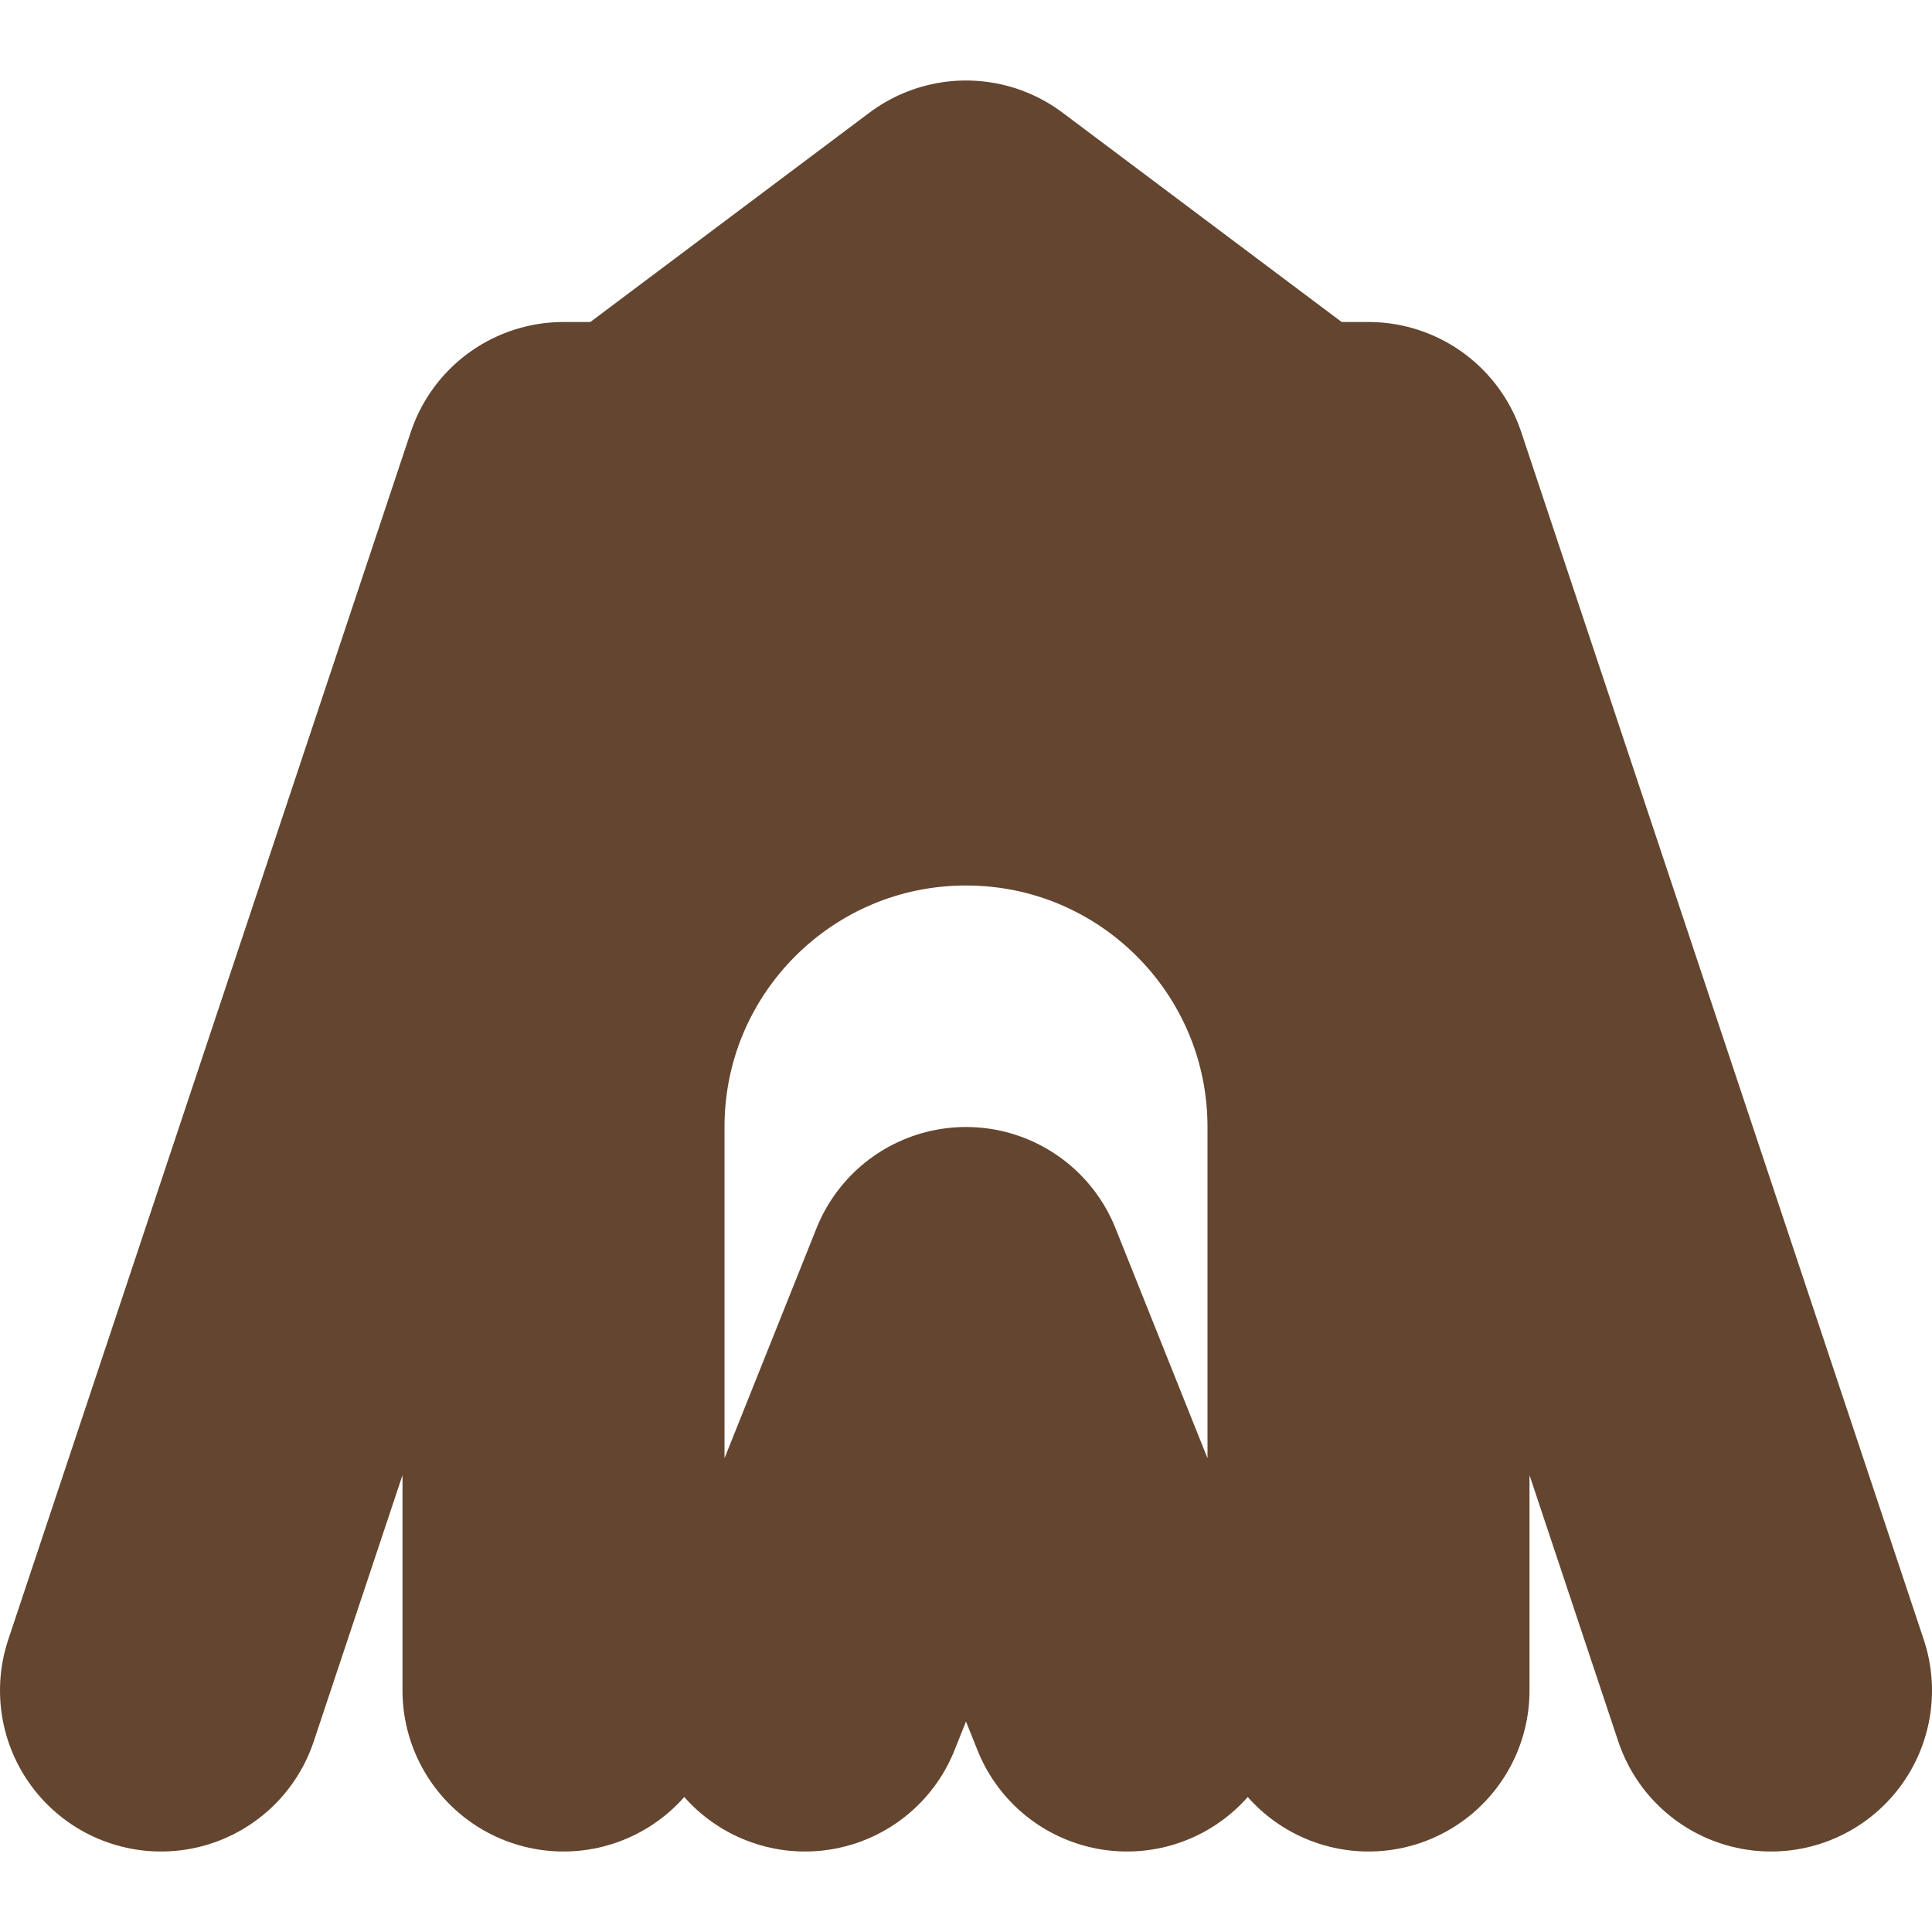
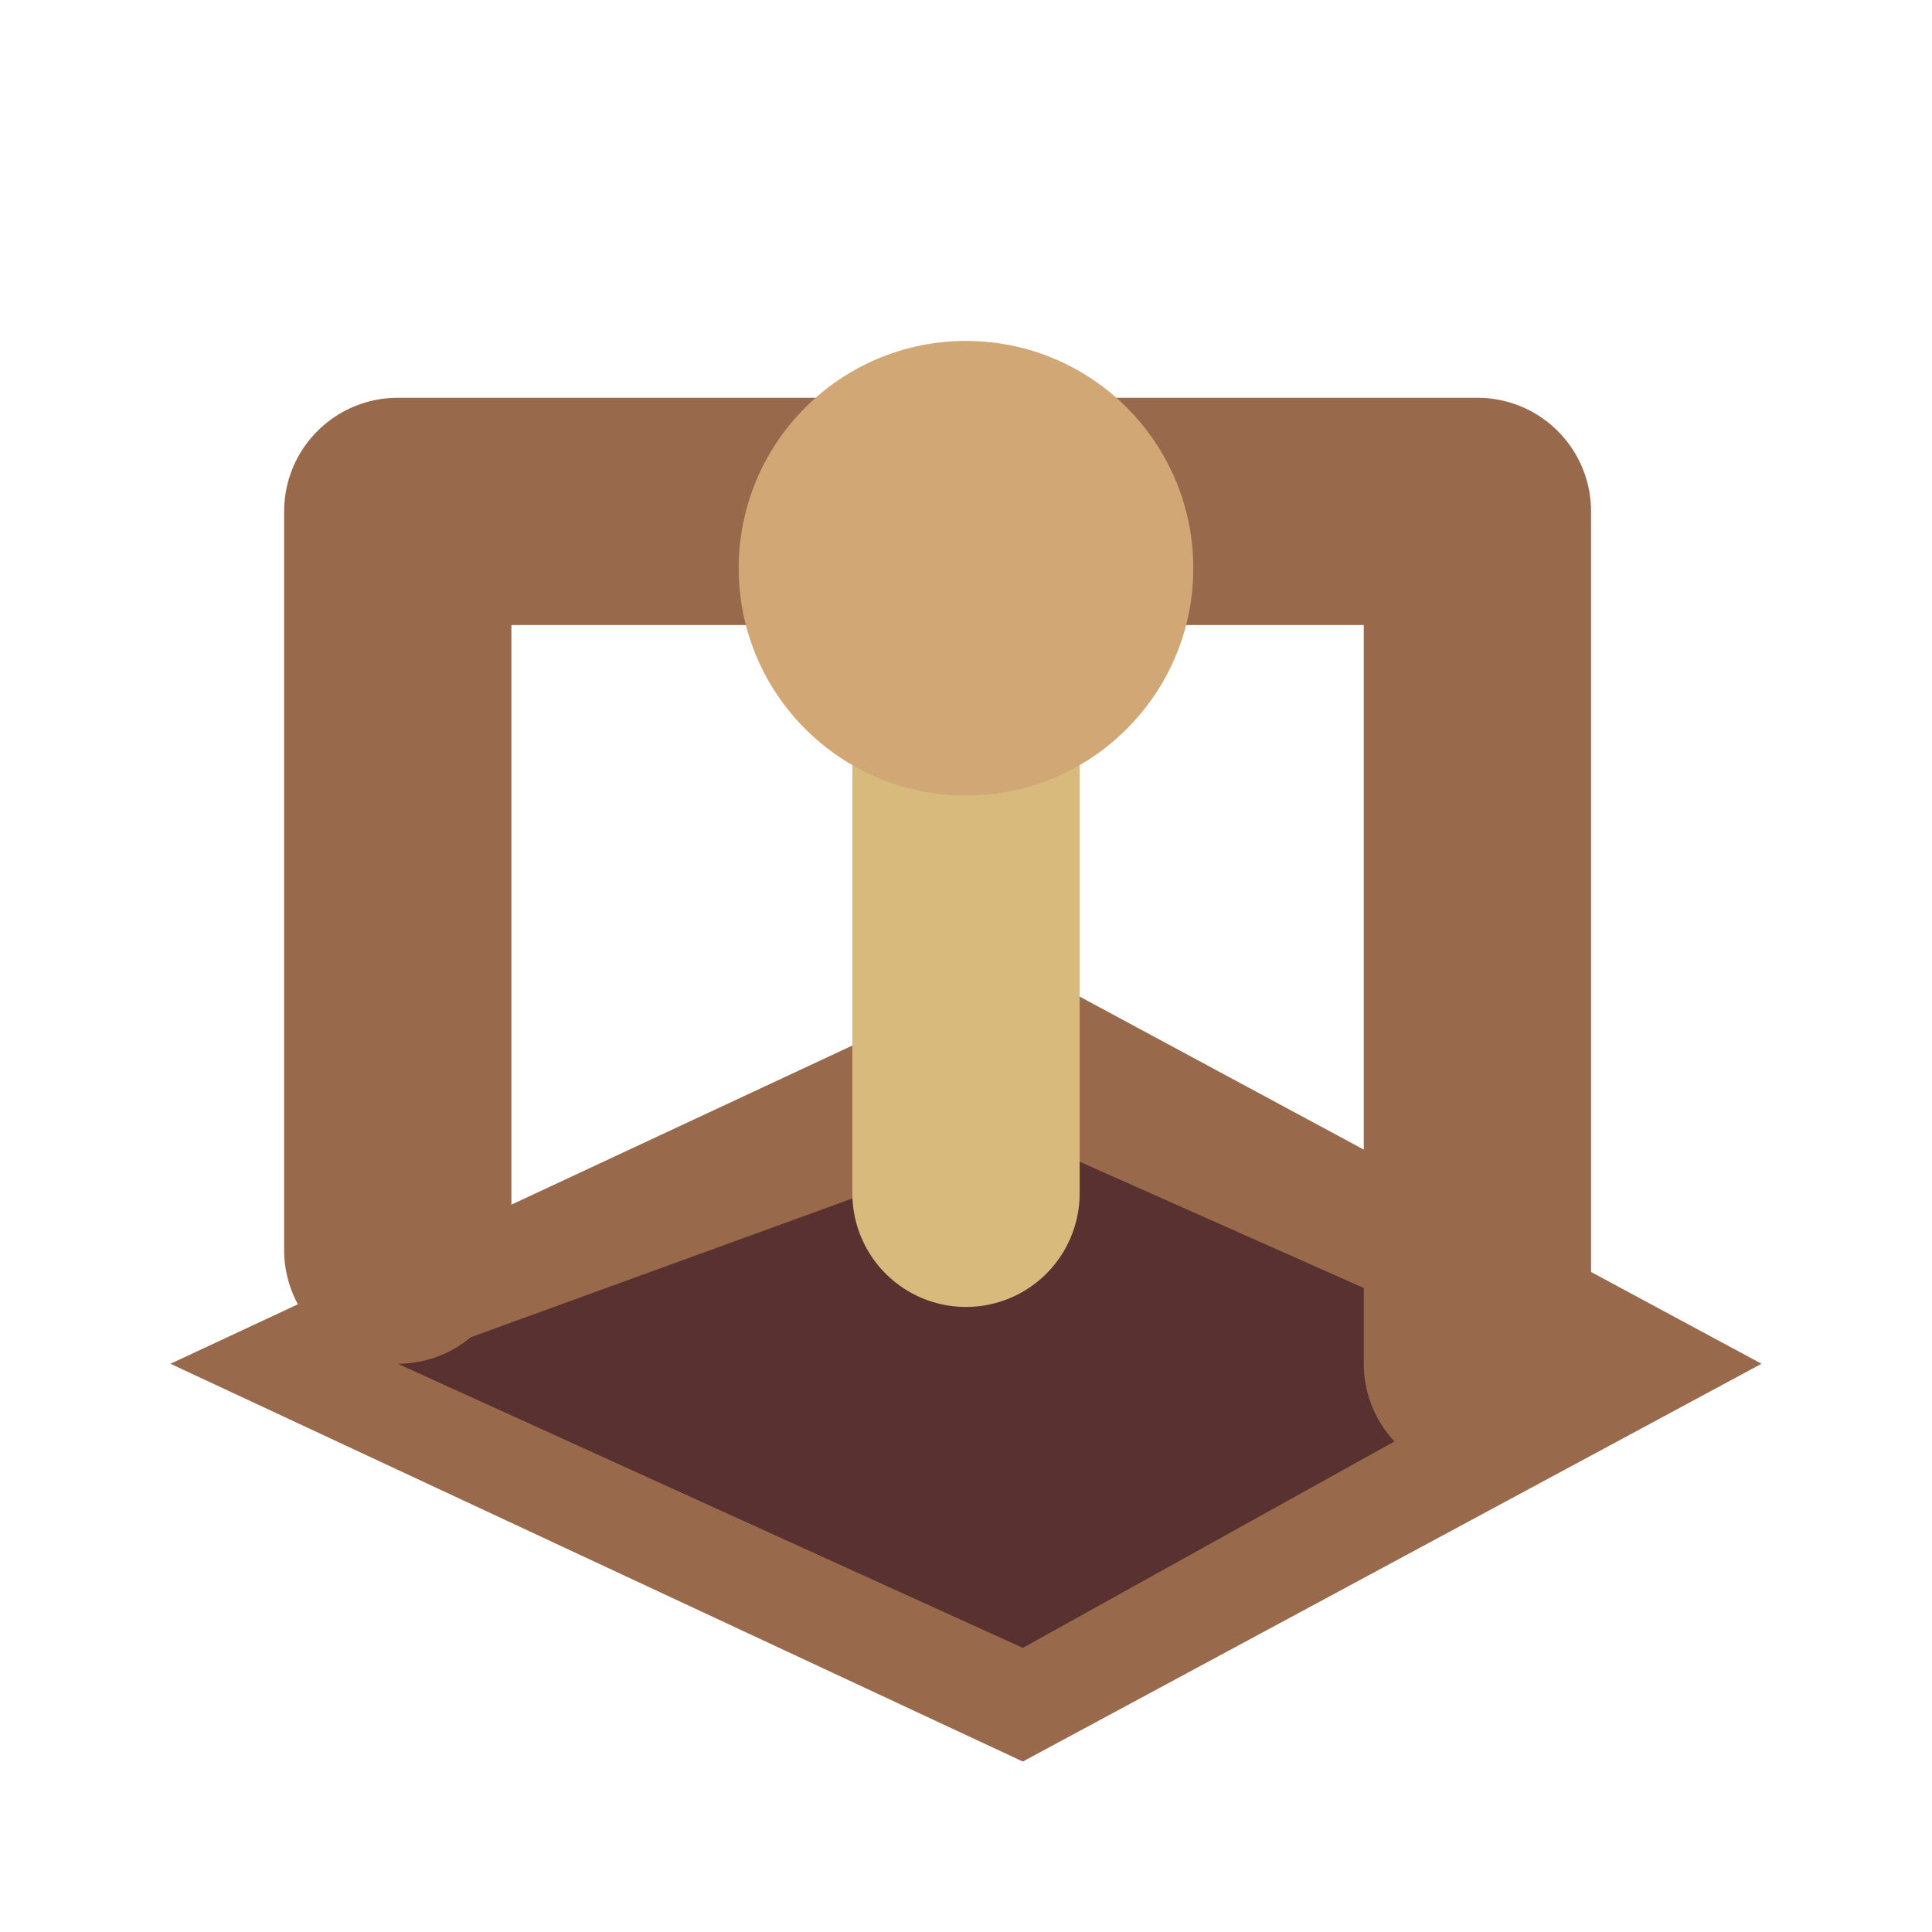
- <svg xmlns="http://www.w3.org/2000/svg" width="24" height="24" viewBox="0 0 24 24">
-   <path d="M2 21 7 6h10l5 15M7 21v-7a5 5 0 0 1 10 0v7M10 21l2-5 2 5M8 6l4-3 4 3" fill="none" stroke="#64452f" stroke-width="4" stroke-linecap="round" stroke-linejoin="round" />
+ <svg xmlns="http://www.w3.org/2000/svg" width="34" height="34" viewBox="0 0 34 34">
+   <polygon points="3,24 18,17 31,24 18,31" fill="#986a4b" />
+   <polygon points="7,24 18,20 27,24 18,29" fill="#593130" />
+   <polyline points="7,22 7,9 26,9 26,24" fill="none" stroke="#986a4b" stroke-width="4.0" stroke-linejoin="round" stroke-linecap="round" />
+   <polyline points="17,11 17,21" fill="none" stroke="#d8ba7c" stroke-width="4.0" stroke-linejoin="round" stroke-linecap="round" />
+   <circle cx="17.0" cy="10.0" r="4.0" fill="#d1a775" />
</svg>
